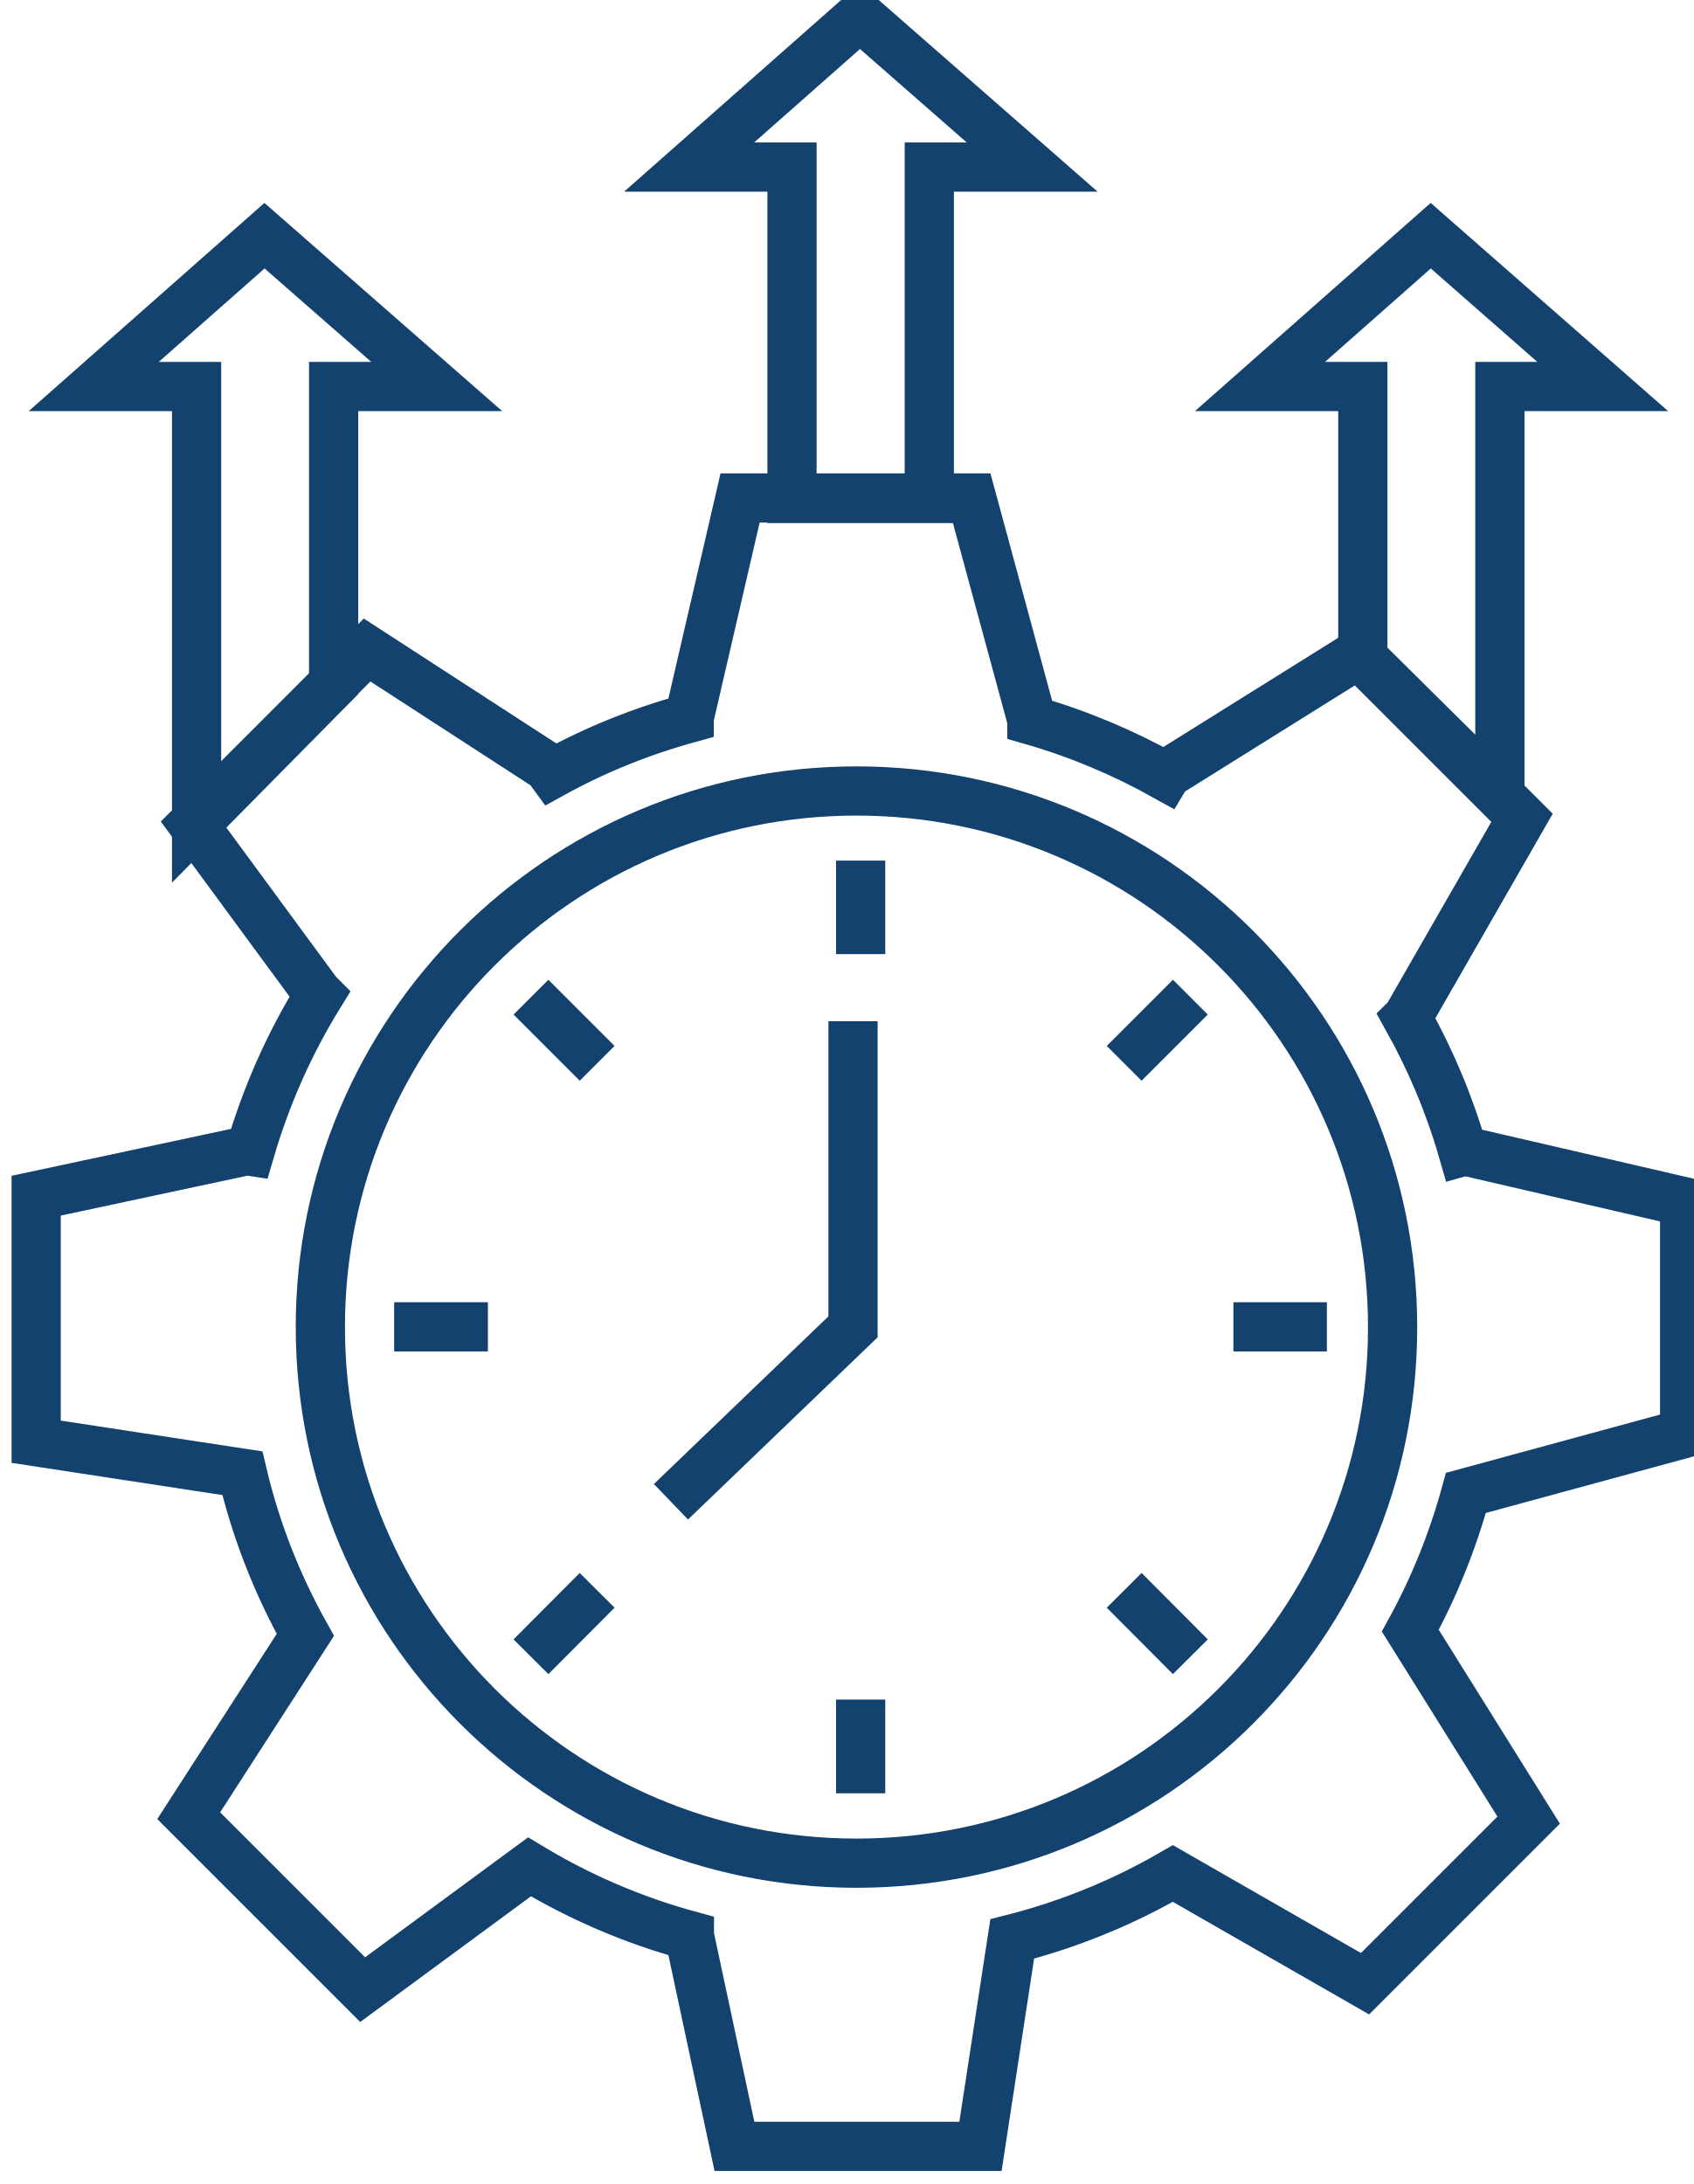
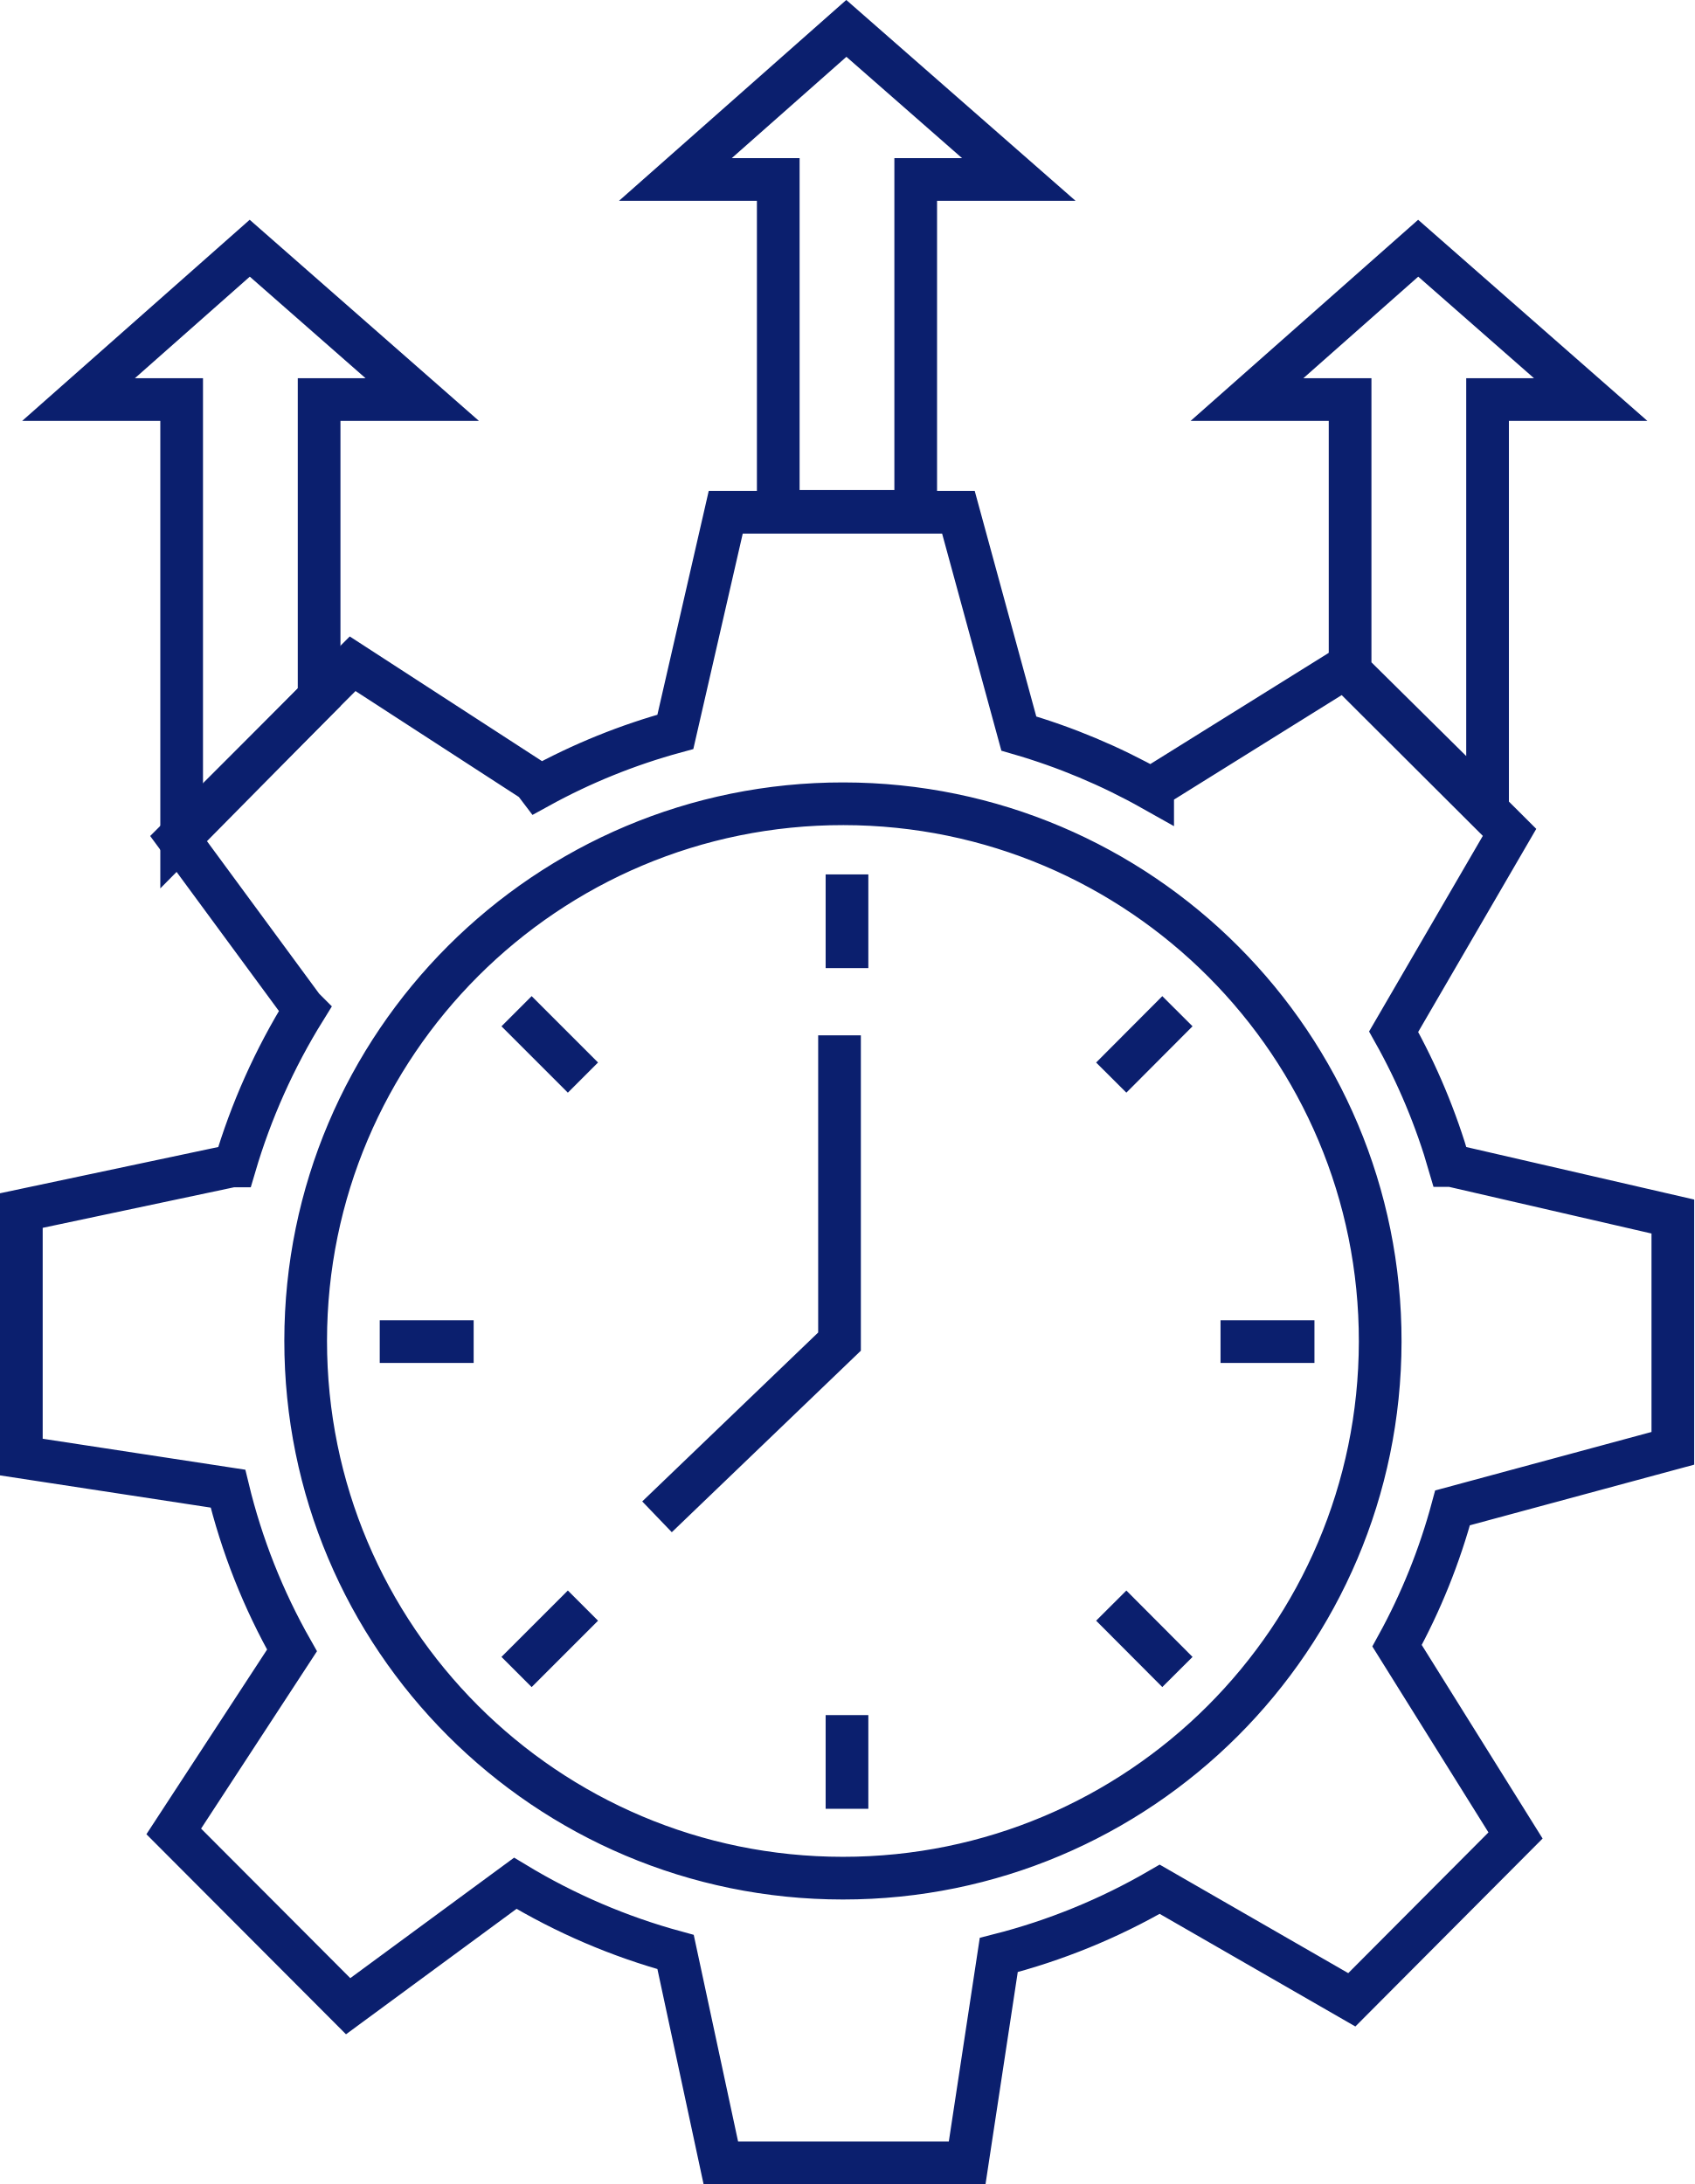
- <svg xmlns="http://www.w3.org/2000/svg" version="1.0" id="Layer_1" x="0px" y="0px" width="68.85px" height="88.77px" viewBox="0 0 68.85 88.77" style="enable-background:new 0 0 68.85 88.77;" xml:space="preserve">
-   <style type="text/css">
- 	.st0{fill:none;stroke:#13426F;stroke-width:2;stroke-miterlimit:10;}
- </style>
-   <g>
-     <polygon class="st0" points="34.95,0.66 28.01,6.79 32.19,6.79 32.19,20.26 37.77,20.26 37.77,6.79 41.95,6.79  " />
-     <polygon class="st0" points="58.15,9.58 51.21,15.71 55.39,15.71 55.39,26.74 60.96,32.26 60.96,15.71 65.14,15.71  " />
-     <polygon class="st0" points="10.75,9.58 3.81,15.71 7.99,15.71 7.99,33.44 13.56,27.8 13.56,15.71 17.75,15.71  " />
-     <path class="st0" d="M68.47,58.26v-9.41l-8.94-2.07l-0.07,0.02c-0.55-1.91-1.32-3.73-2.27-5.43l0.01-0.01l4.66-8.12l-6.65-6.65   l-7.78,4.86l-0.06,0.1c-1.7-0.95-3.52-1.72-5.43-2.27l0-0.01l-2.45-9.03h-9.41l-2.07,8.94l0,0.01c-1.96,0.54-3.82,1.29-5.56,2.25   l-0.19-0.26l-7.34-4.76l-7.07,7.07l5.05,6.87l0.08,0.08c-1.21,1.96-2.16,4.09-2.82,6.35l-0.13-0.02l-8.56,1.83v10l8.38,1.28   c0.55,2.33,1.42,4.53,2.56,6.57L7.67,73.8l7.07,7.07l6.78-4.99c2,1.21,4.19,2.16,6.5,2.79l0,0.01l1.83,8.56h10l1.29-8.43l0,0   c2.32-0.59,4.51-1.49,6.53-2.66l7.81,4.48l6.65-6.65l-4.81-7.7c0.96-1.75,1.72-3.63,2.26-5.6L68.47,58.26z M34.81,75.73   c-12.04,0-21.79-9.76-21.79-21.79c0-12.04,9.76-21.79,21.79-21.79s21.79,9.76,21.79,21.79C56.61,65.98,46.85,75.73,34.81,75.73z" />
-     <g>
-       <line class="st0" x1="34.98" y1="34.98" x2="34.98" y2="38.78" />
-       <line class="st0" x1="34.98" y1="69.08" x2="34.98" y2="72.89" />
-     </g>
-     <g>
-       <line class="st0" x1="53.93" y1="53.93" x2="50.13" y2="53.93" />
-       <line class="st0" x1="19.83" y1="53.93" x2="16.02" y2="53.93" />
-     </g>
-     <g>
-       <line class="st0" x1="48.38" y1="40.53" x2="45.69" y2="43.22" />
-       <line class="st0" x1="24.27" y1="64.64" x2="21.58" y2="67.34" />
-     </g>
-     <g>
-       <line class="st0" x1="48.38" y1="67.34" x2="45.69" y2="64.64" />
-       <line class="st0" x1="24.27" y1="43.22" x2="21.58" y2="40.53" />
-     </g>
-     <polyline class="st0" points="34.67,41.51 34.67,53.93 27.27,61.04  " />
-   </g>
+ <svg xmlns="http://www.w3.org/2000/svg" id="Layer_1" data-name="Layer 1" viewBox="0 0 79.37 102.33">
+   <defs>
+     <style>.cls-1{fill:none;stroke:#0b1f6e;stroke-miterlimit:10;stroke-width:2px;}</style>
+   </defs>
+   <polygon class="cls-1" points="39.65 1.33 31.64 8.41 36.46 8.41 36.46 23.96 42.9 23.96 42.9 8.41 47.73 8.41 39.65 1.33" />
+   <polygon class="cls-1" points="66.44 11.63 58.42 18.72 63.25 18.72 63.25 31.45 69.69 37.82 69.69 18.72 74.52 18.72 66.44 11.63" />
+   <polygon class="cls-1" points="11.7 11.63 3.68 18.72 8.51 18.72 8.51 39.19 14.95 32.67 14.95 18.72 19.78 18.72 11.7 11.63" />
+   <path class="cls-1" d="M78.37,67.86V57L68,54.61l-.09,0a29.57,29.57,0,0,0-2.62-6.27h0L70.72,39,63,31.3l-9,5.61L54,37a29.6,29.6,0,0,0-6.27-2.63h0L44.9,24H34L31.64,34.29h0a29.28,29.28,0,0,0-6.42,2.6L25,36.6l-8.48-5.5L8.35,39.27l5.84,7.94.09.09A30,30,0,0,0,11,54.63l-.14,0L1,56.72V68.27l9.68,1.48a29.27,29.27,0,0,0,3,7.58L8.14,85.81,16.31,94l7.83-5.76a29.52,29.52,0,0,0,7.51,3.22h0l2.12,9.88H45.31l1.48-9.74h0a29.52,29.52,0,0,0,7.54-3.08l9,5.18L71,86l-5.55-8.89a29.11,29.11,0,0,0,2.6-6.46ZM39.49,88A25.17,25.17,0,1,1,64.66,62.87,25.17,25.17,0,0,1,39.49,88Z" />
+   <line class="cls-1" x1="39.68" y1="40.97" x2="39.68" y2="45.36" />
+   <line class="cls-1" x1="39.68" y1="80.36" x2="39.68" y2="84.75" />
+   <line class="cls-1" x1="61.58" y1="62.86" x2="57.18" y2="62.86" />
+   <line class="cls-1" x1="22.19" y1="62.86" x2="17.79" y2="62.86" />
+   <line class="cls-1" x1="55.16" y1="47.38" x2="52.06" y2="50.49" />
+   <line class="cls-1" x1="27.31" y1="75.23" x2="24.2" y2="78.34" />
+   <line class="cls-1" x1="55.16" y1="78.34" x2="52.06" y2="75.23" />
+   <line class="cls-1" x1="27.31" y1="50.49" x2="24.2" y2="47.38" />
+   <polyline class="cls-1" points="39.33 48.51 39.33 62.86 30.78 71.07" />
</svg>
